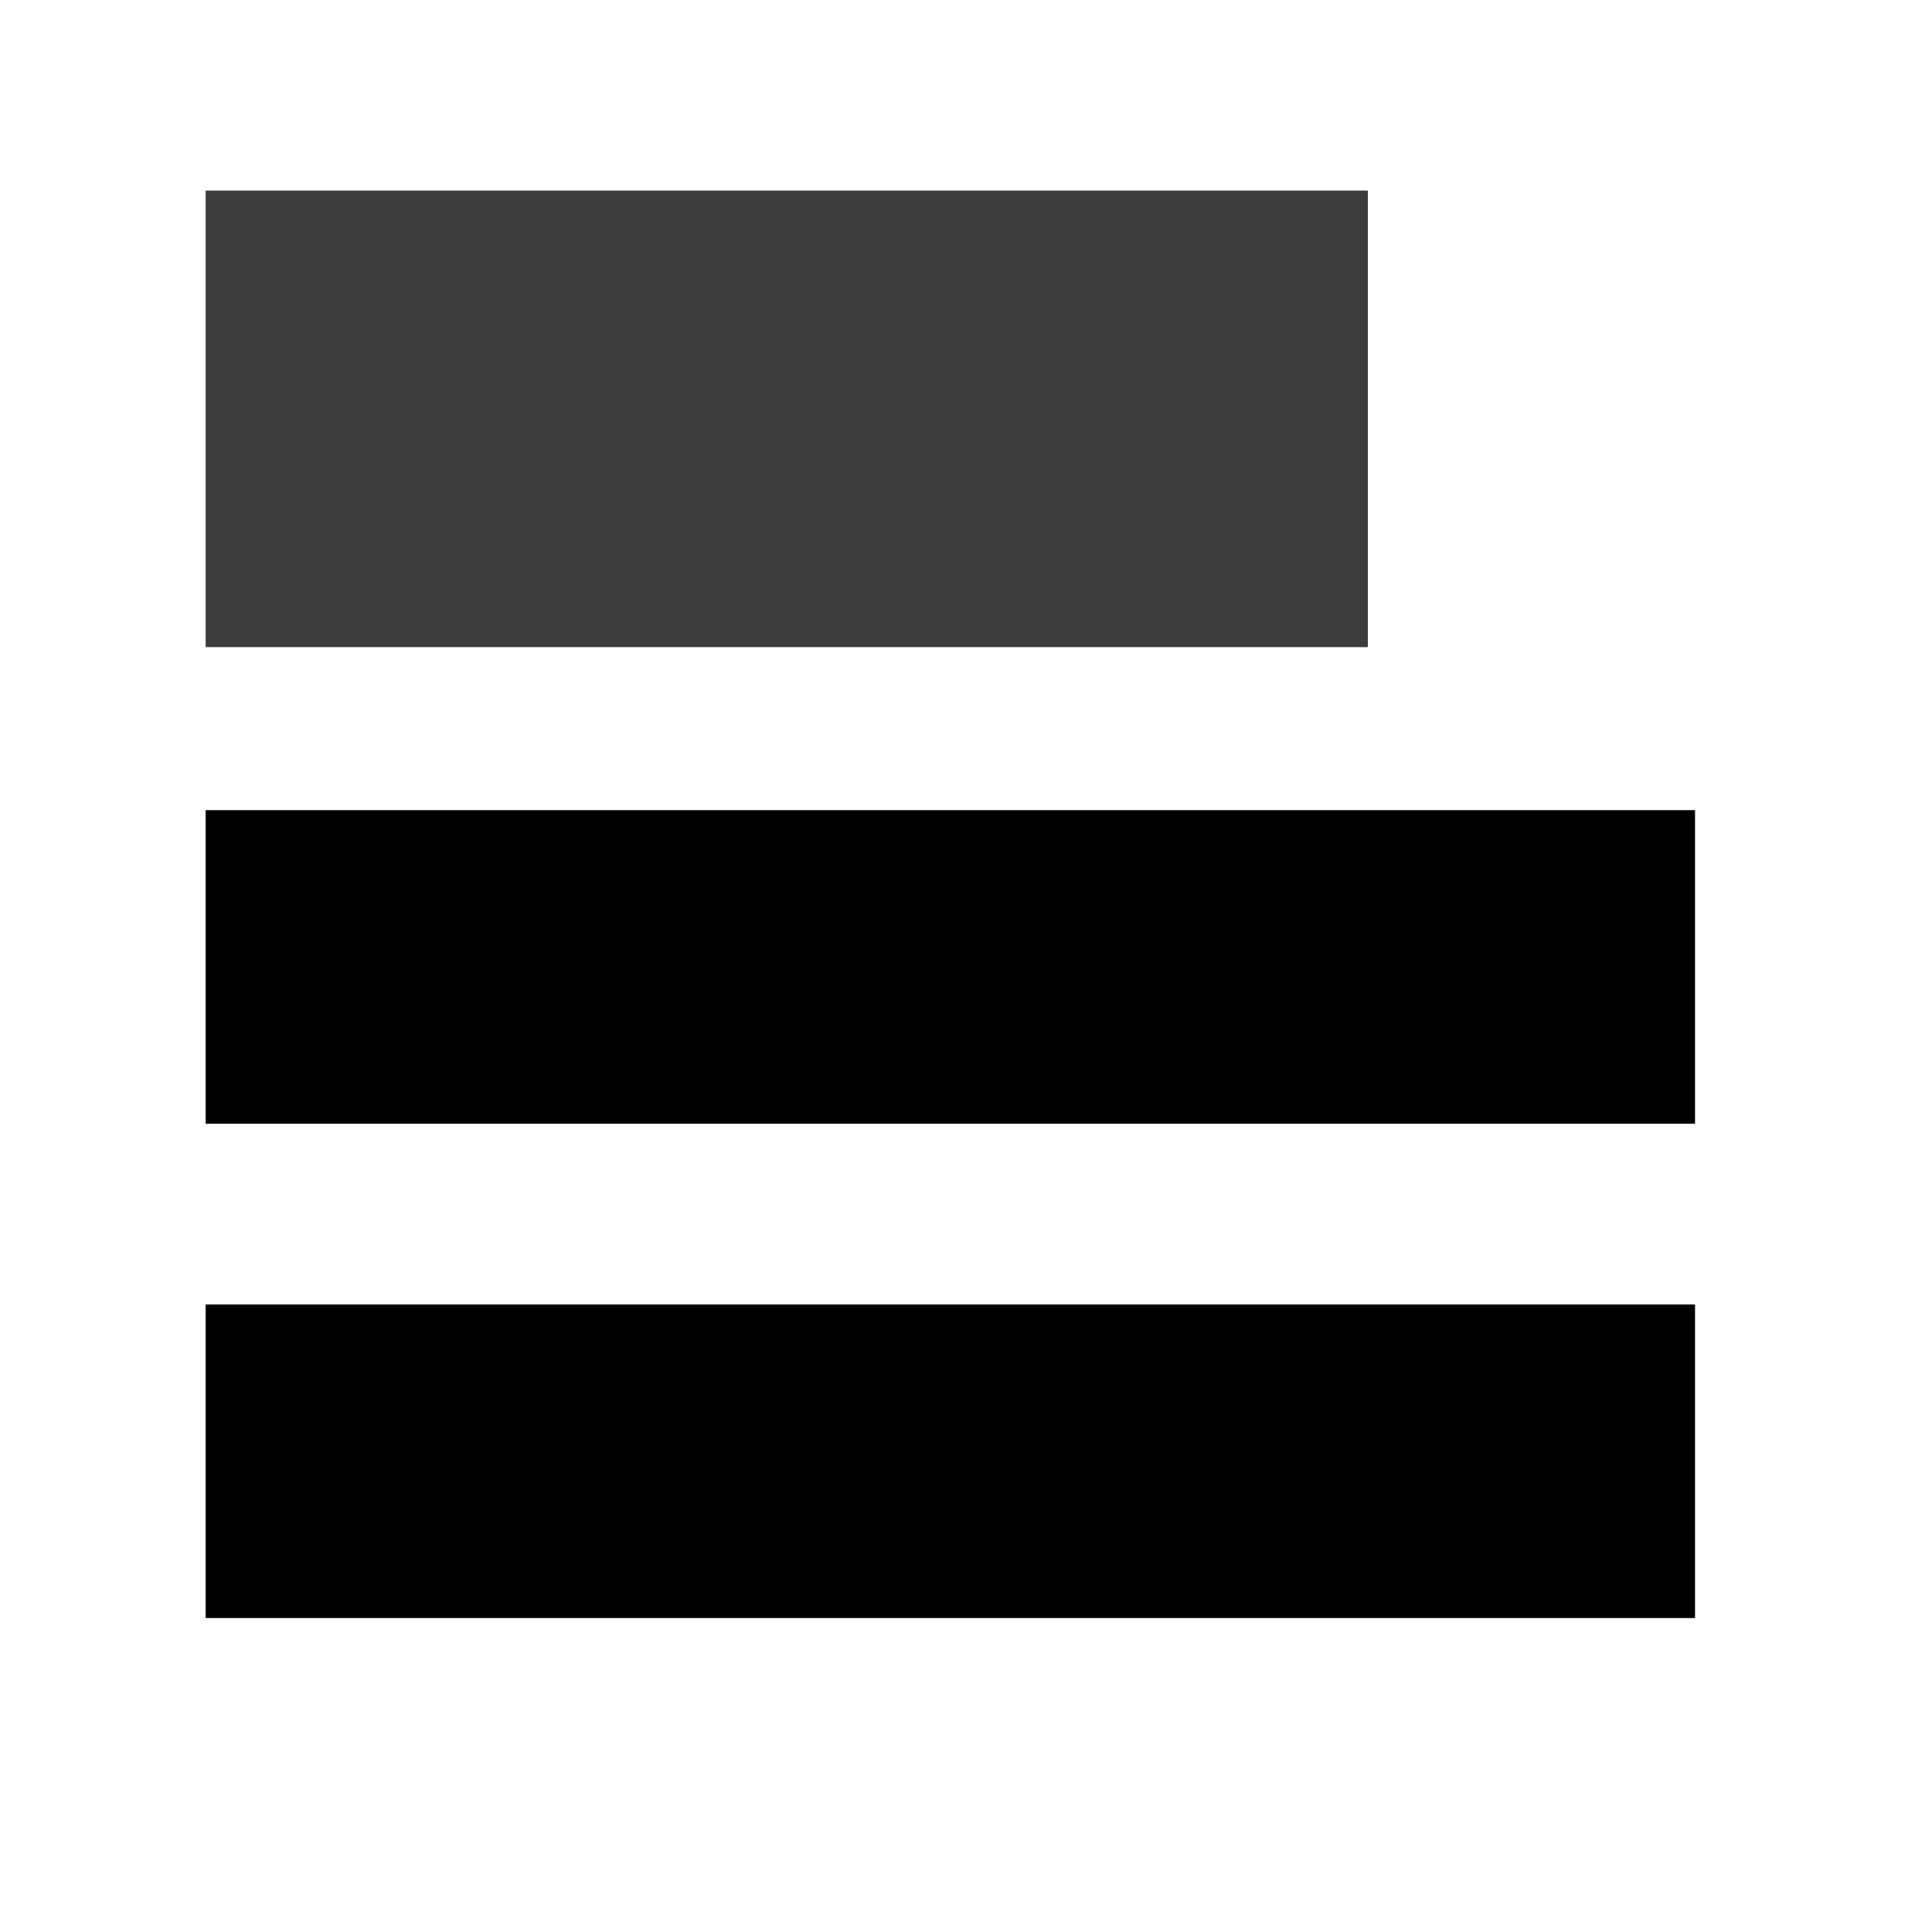
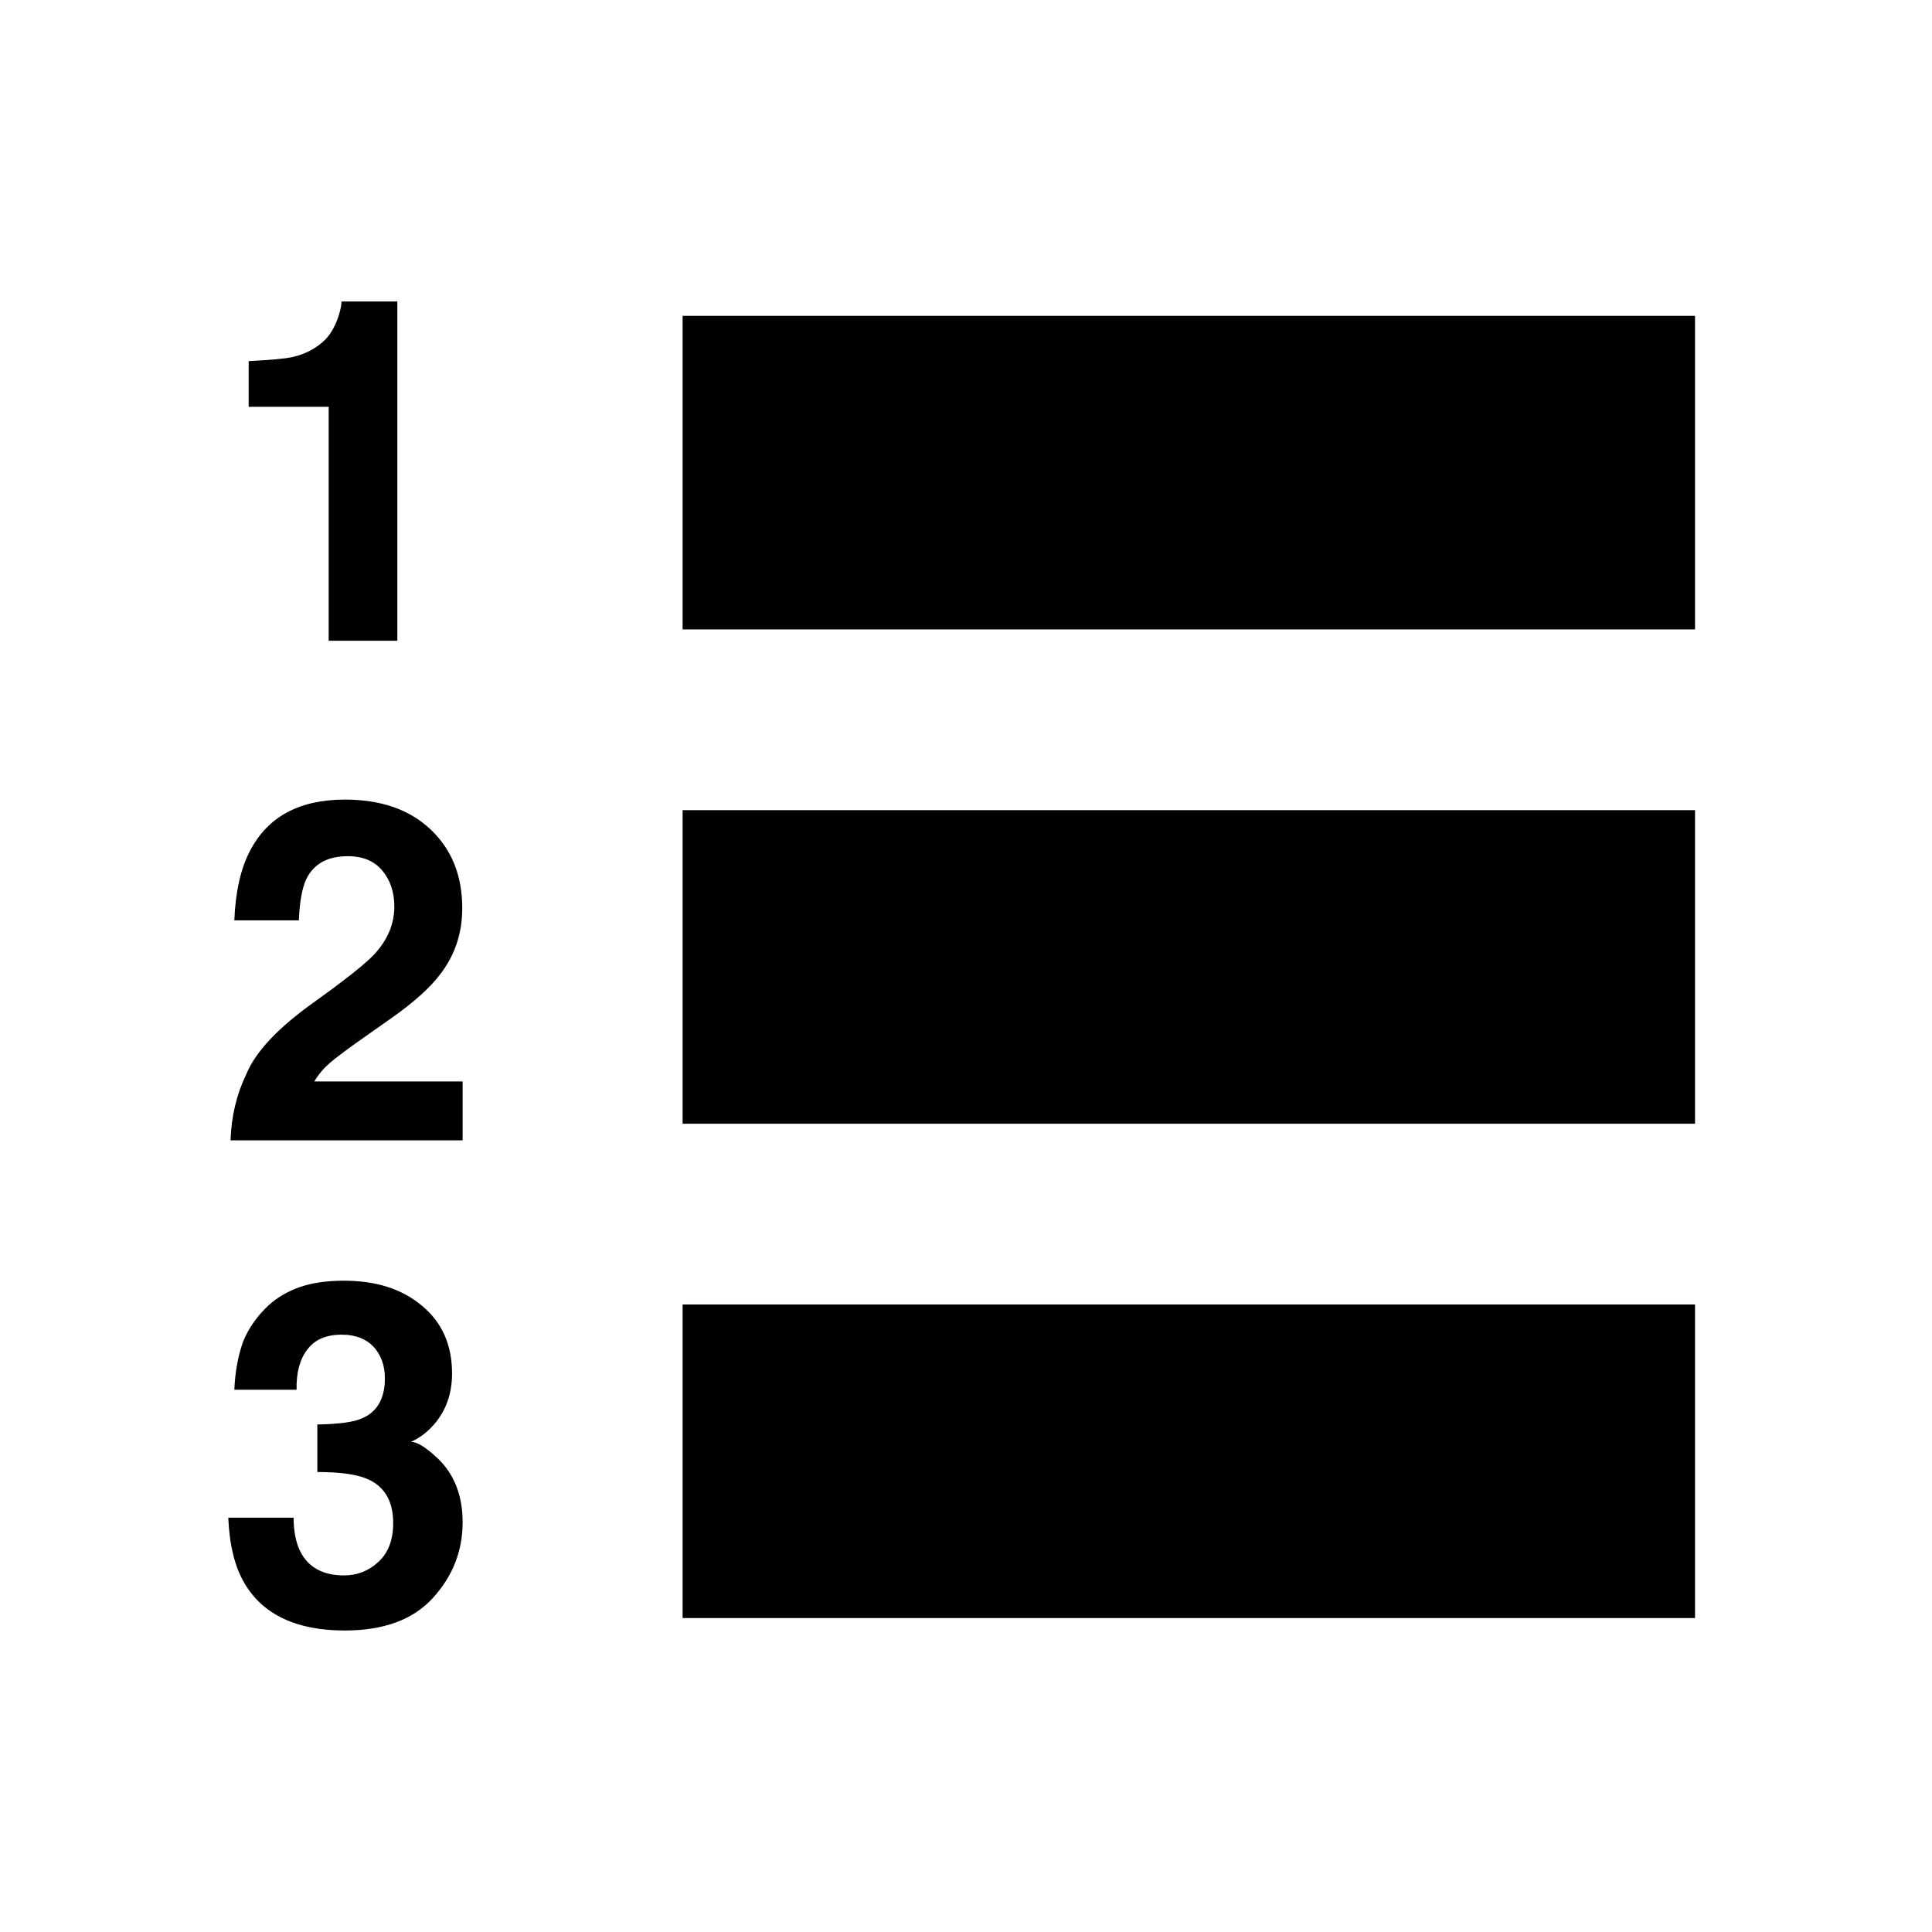
- <svg xmlns="http://www.w3.org/2000/svg" version="1.1" id="Layer_1" x="0px" y="0px" width="512px" height="512px" viewBox="0 0 512 512" enable-background="new 0 0 512 512" xml:space="preserve">
-   <g>
-     <g>
-       <rect x="54.5" y="50.5" fill="#3C3C3C" width="308" height="121" />
-     </g>
-     <g>
-       <rect x="54.5" y="214.7" width="394.7" height="83.1" />
-     </g>
-     <g>
-       <rect x="54.5" y="345.7" width="394.7" height="83.1" />
-     </g>
-   </g>
+ <svg xmlns="http://www.w3.org/2000/svg" viewBox="0 0 512 512" fill="currentColor">
+   <rect x="180.9" y="83.7" width="268.3" height="83.1" />
+   <rect x="180.9" y="214.7" width="268.3" height="83.1" />
+   <rect x="180.9" y="345.7" width="268.3" height="83.1" />
+   <path d="M65.9,107.7v-12c5.6-0.3,9.5-0.6,11.7-1.1c3.5-0.8,6.4-2.4,8.7-4.7c1.5-1.6,2.7-3.8,3.5-6.4   c0.5-1.6,0.7-2.8,0.7-3.6h14.8v89.9H87.1v-62H65.9z" />
+   <path d="M65.3,284.6c2.5-6,8.5-12.3,17.9-19c8.1-5.8,13.4-10,15.8-12.5c3.7-3.9,5.5-8.2,5.5-12.9   c0-3.8-1.1-7-3.2-9.5c-2.1-2.5-5.1-3.8-9.1-3.8c-5.4,0-9,2-11,6c-1.1,2.3-1.8,6-2,11H62.1c0.3-7.6,1.7-13.8,4.2-18.5   c4.7-9,13.1-13.5,25.1-13.5c9.5,0,17.1,2.6,22.7,7.9c5.6,5.3,8.4,12.2,8.4,20.9c0,6.7-2,12.6-6,17.7c-2.6,3.4-6.9,7.3-12.9,11.5   l-7.1,5c-4.4,3.1-7.5,5.4-9.1,6.8c-1.6,1.4-3,3-4.1,4.9h39.3v15.6H61.1C61.3,295.8,62.7,290,65.3,284.6" />
+   <path d="M77.8,402.1c0,3.6,0.6,6.6,1.7,8.9c2.1,4.3,6,6.5,11.7,6.5c3.5,0,6.5-1.2,9.1-3.6   c2.6-2.4,3.9-5.8,3.9-10.3c0-5.9-2.4-9.9-7.2-11.8c-2.7-1.1-7-1.7-12.9-1.7v-12.6c5.7-0.1,9.7-0.6,12-1.7c3.9-1.7,5.9-5.3,5.9-10.5   c0-3.4-1-6.2-3-8.4c-2-2.1-4.8-3.2-8.4-3.2c-4.2,0-7.2,1.3-9.2,4c-2,2.6-2.9,6.2-2.8,10.6H62.1c0.2-4.5,0.9-8.7,2.3-12.7   c1.4-3.5,3.7-6.8,6.8-9.7c2.3-2.1,5.1-3.7,8.2-4.8c3.2-1.1,7.1-1.7,11.7-1.7c8.6,0,15.5,2.2,20.8,6.7c5.3,4.4,7.9,10.4,7.9,17.9   c0,5.3-1.6,9.8-4.7,13.4c-2,2.3-4.1,3.8-6.2,4.7c1.6,0,3.9,1.4,6.9,4.2c4.5,4.2,6.8,9.9,6.8,17.1c0,7.6-2.6,14.3-7.9,20.1   c-5.3,5.8-13.1,8.6-23.4,8.6c-12.7,0-21.6-4.2-26.5-12.5c-2.6-4.4-4-10.2-4.3-17.4H77.8z" />
</svg>
